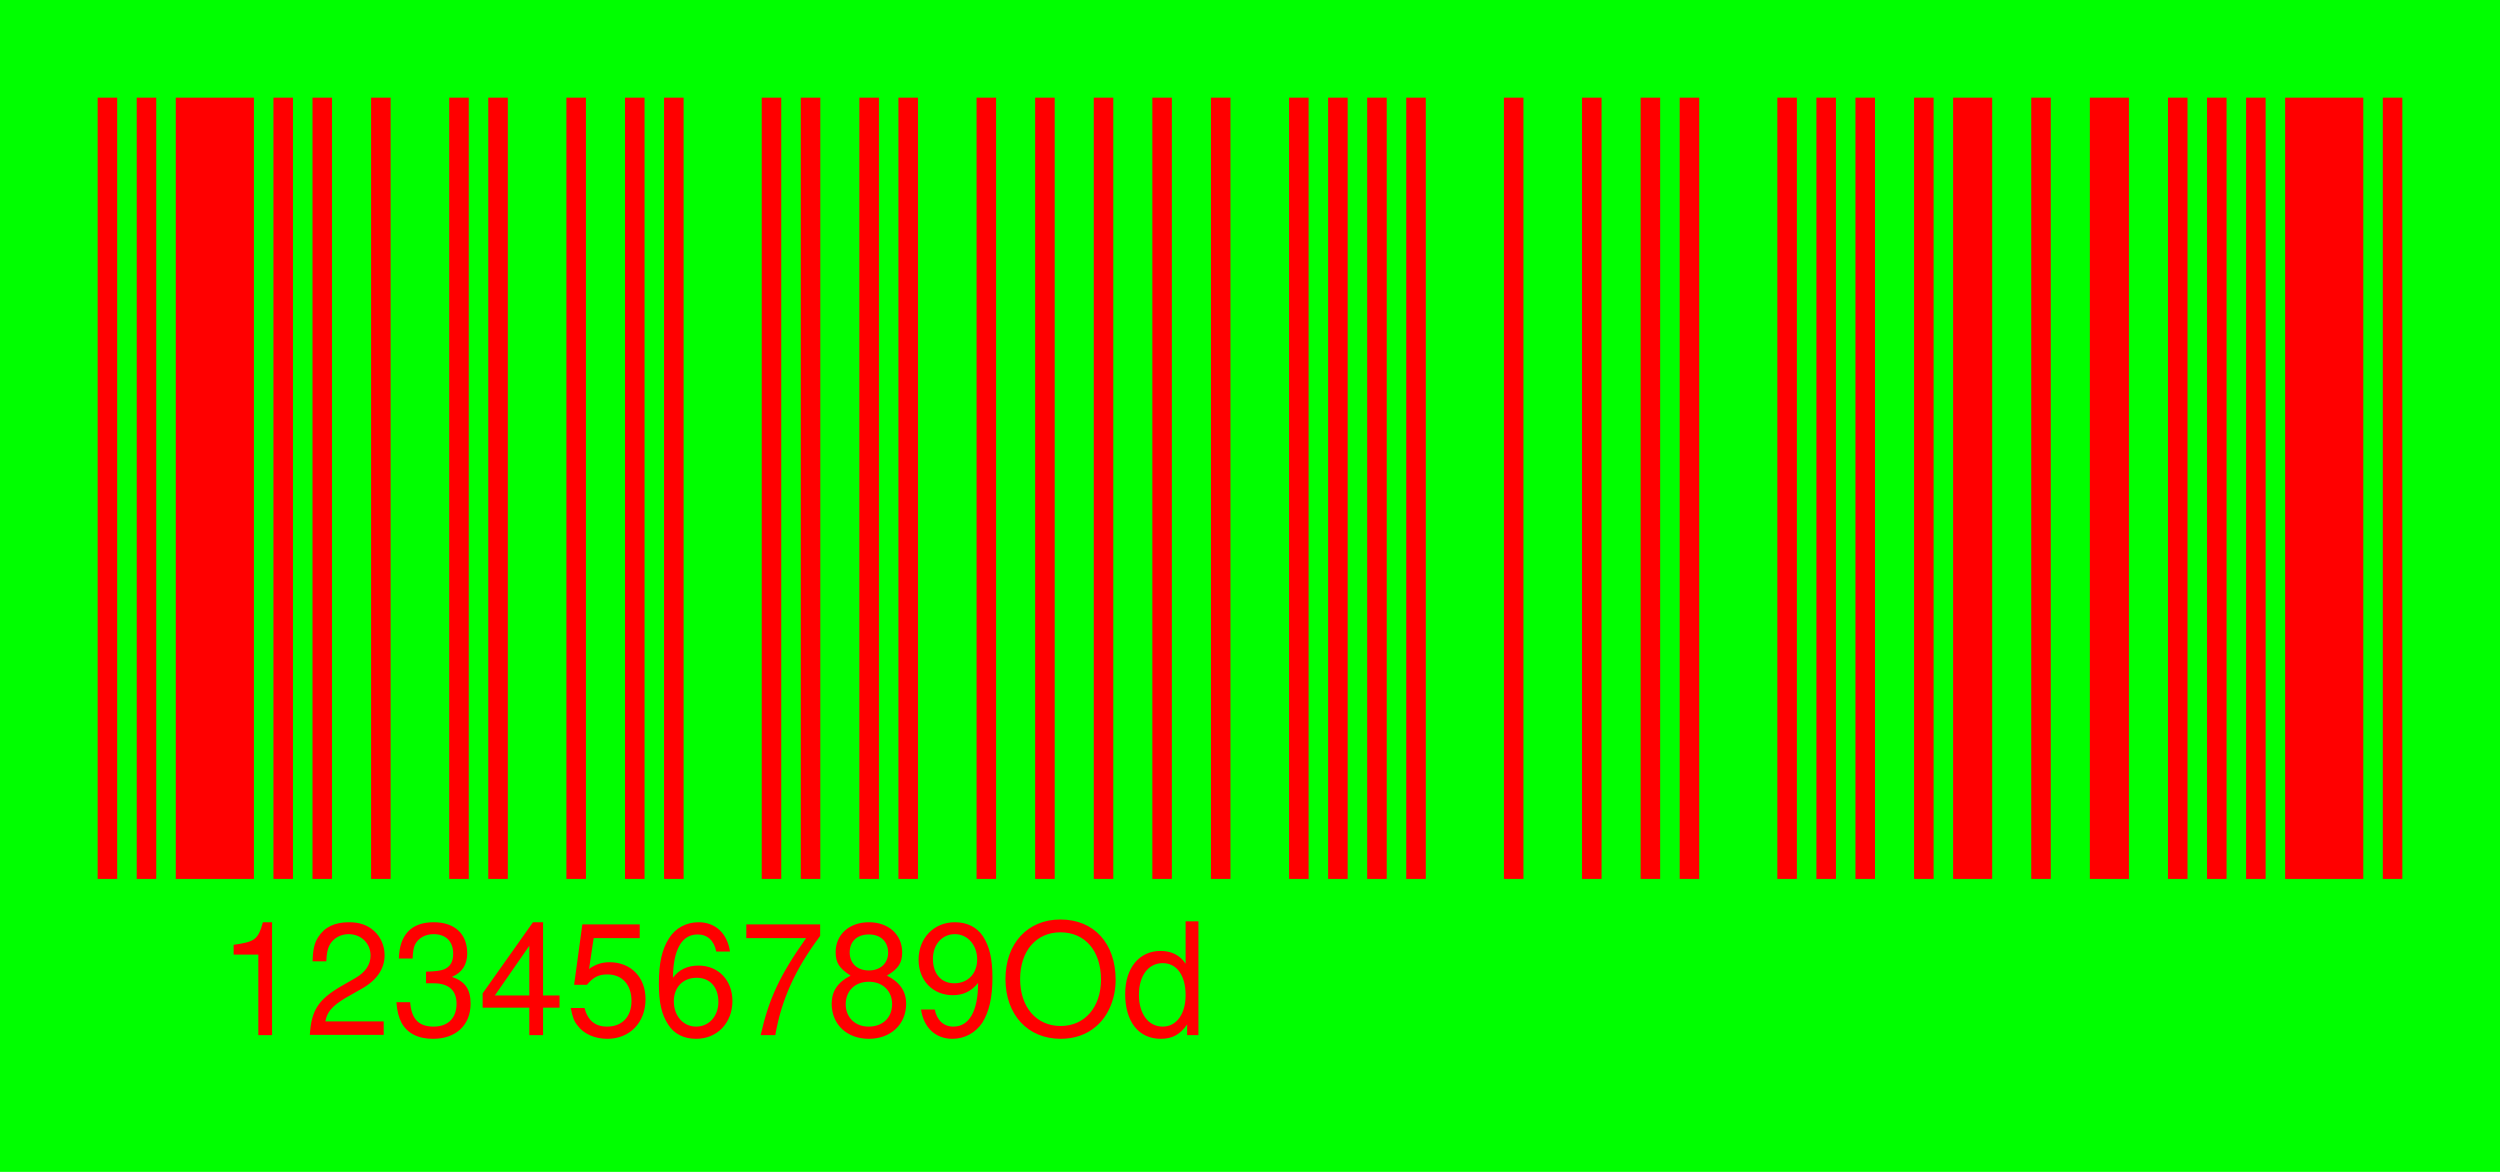
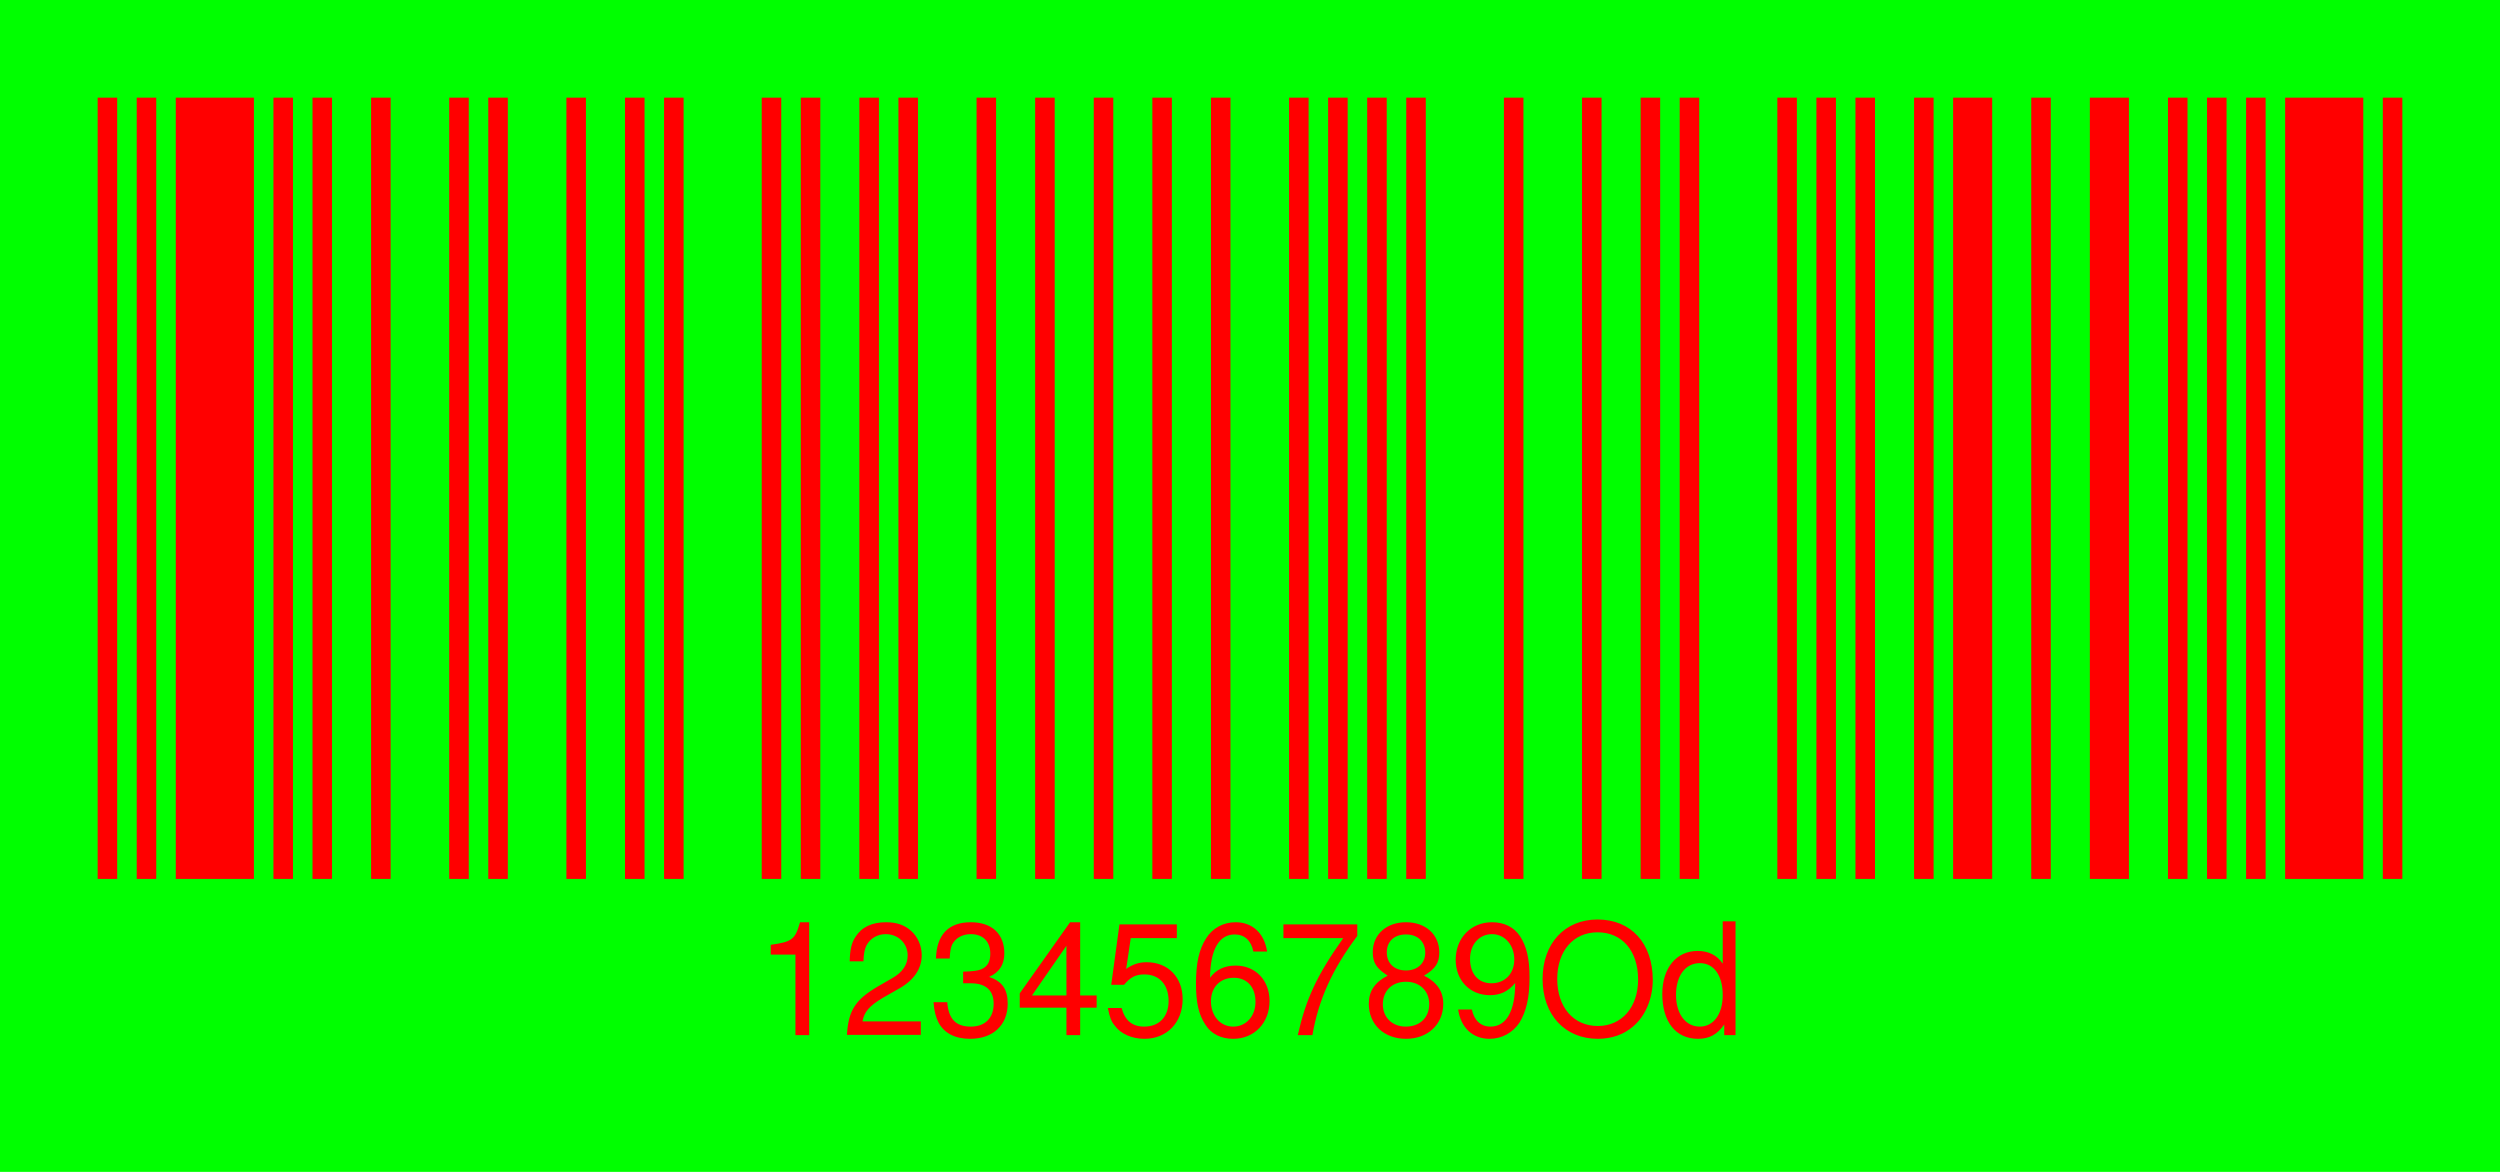
<svg xmlns="http://www.w3.org/2000/svg" width="128" height="60" version="1.1">
  <g id="barcode" fill="#FF0000">
    <rect x="0" y="0" width="128" height="60" fill="#00FF00" />
    <rect x="5.00" y="5.00" width="1.00" height="40.00" />
    <rect x="7.00" y="5.00" width="1.00" height="40.00" />
    <rect x="9.00" y="5.00" width="4.00" height="40.00" />
    <rect x="14.00" y="5.00" width="1.00" height="40.00" />
    <rect x="16.00" y="5.00" width="1.00" height="40.00" />
    <rect x="19.00" y="5.00" width="1.00" height="40.00" />
    <rect x="23.00" y="5.00" width="1.00" height="40.00" />
    <rect x="25.00" y="5.00" width="1.00" height="40.00" />
    <rect x="29.00" y="5.00" width="1.00" height="40.00" />
    <rect x="32.00" y="5.00" width="1.00" height="40.00" />
    <rect x="34.00" y="5.00" width="1.00" height="40.00" />
    <rect x="39.00" y="5.00" width="1.00" height="40.00" />
    <rect x="41.00" y="5.00" width="1.00" height="40.00" />
    <rect x="44.00" y="5.00" width="1.00" height="40.00" />
    <rect x="46.00" y="5.00" width="1.00" height="40.00" />
    <rect x="50.00" y="5.00" width="1.00" height="40.00" />
    <rect x="53.00" y="5.00" width="1.00" height="40.00" />
    <rect x="56.00" y="5.00" width="1.00" height="40.00" />
    <rect x="59.00" y="5.00" width="1.00" height="40.00" />
    <rect x="62.00" y="5.00" width="1.00" height="40.00" />
    <rect x="66.00" y="5.00" width="1.00" height="40.00" />
    <rect x="68.00" y="5.00" width="1.00" height="40.00" />
    <rect x="70.00" y="5.00" width="1.00" height="40.00" />
    <rect x="72.00" y="5.00" width="1.00" height="40.00" />
    <rect x="77.00" y="5.00" width="1.00" height="40.00" />
    <rect x="81.00" y="5.00" width="1.00" height="40.00" />
    <rect x="84.00" y="5.00" width="1.00" height="40.00" />
    <rect x="86.00" y="5.00" width="1.00" height="40.00" />
    <rect x="91.00" y="5.00" width="1.00" height="40.00" />
    <rect x="93.00" y="5.00" width="1.00" height="40.00" />
    <rect x="95.00" y="5.00" width="1.00" height="40.00" />
    <rect x="98.00" y="5.00" width="1.00" height="40.00" />
    <rect x="100.00" y="5.00" width="2.00" height="40.00" />
    <rect x="104.00" y="5.00" width="1.00" height="40.00" />
    <rect x="107.00" y="5.00" width="2.00" height="40.00" />
    <rect x="111.00" y="5.00" width="1.00" height="40.00" />
    <rect x="113.00" y="5.00" width="1.00" height="40.00" />
    <rect x="115.00" y="5.00" width="1.00" height="40.00" />
    <rect x="117.00" y="5.00" width="4.00" height="40.00" />
    <rect x="122.00" y="5.00" width="1.00" height="40.00" />
-     <text x="36.50" y="53.00" text-anchor="middle" font-family="Helvetica" font-size="8.00" fill="FF0000">
+     <text x="64.00" y="53.00" text-anchor="middle" font-family="Helvetica" font-size="8.00" fill="FF0000">
         123456789Od
      </text>
  </g>
</svg>
